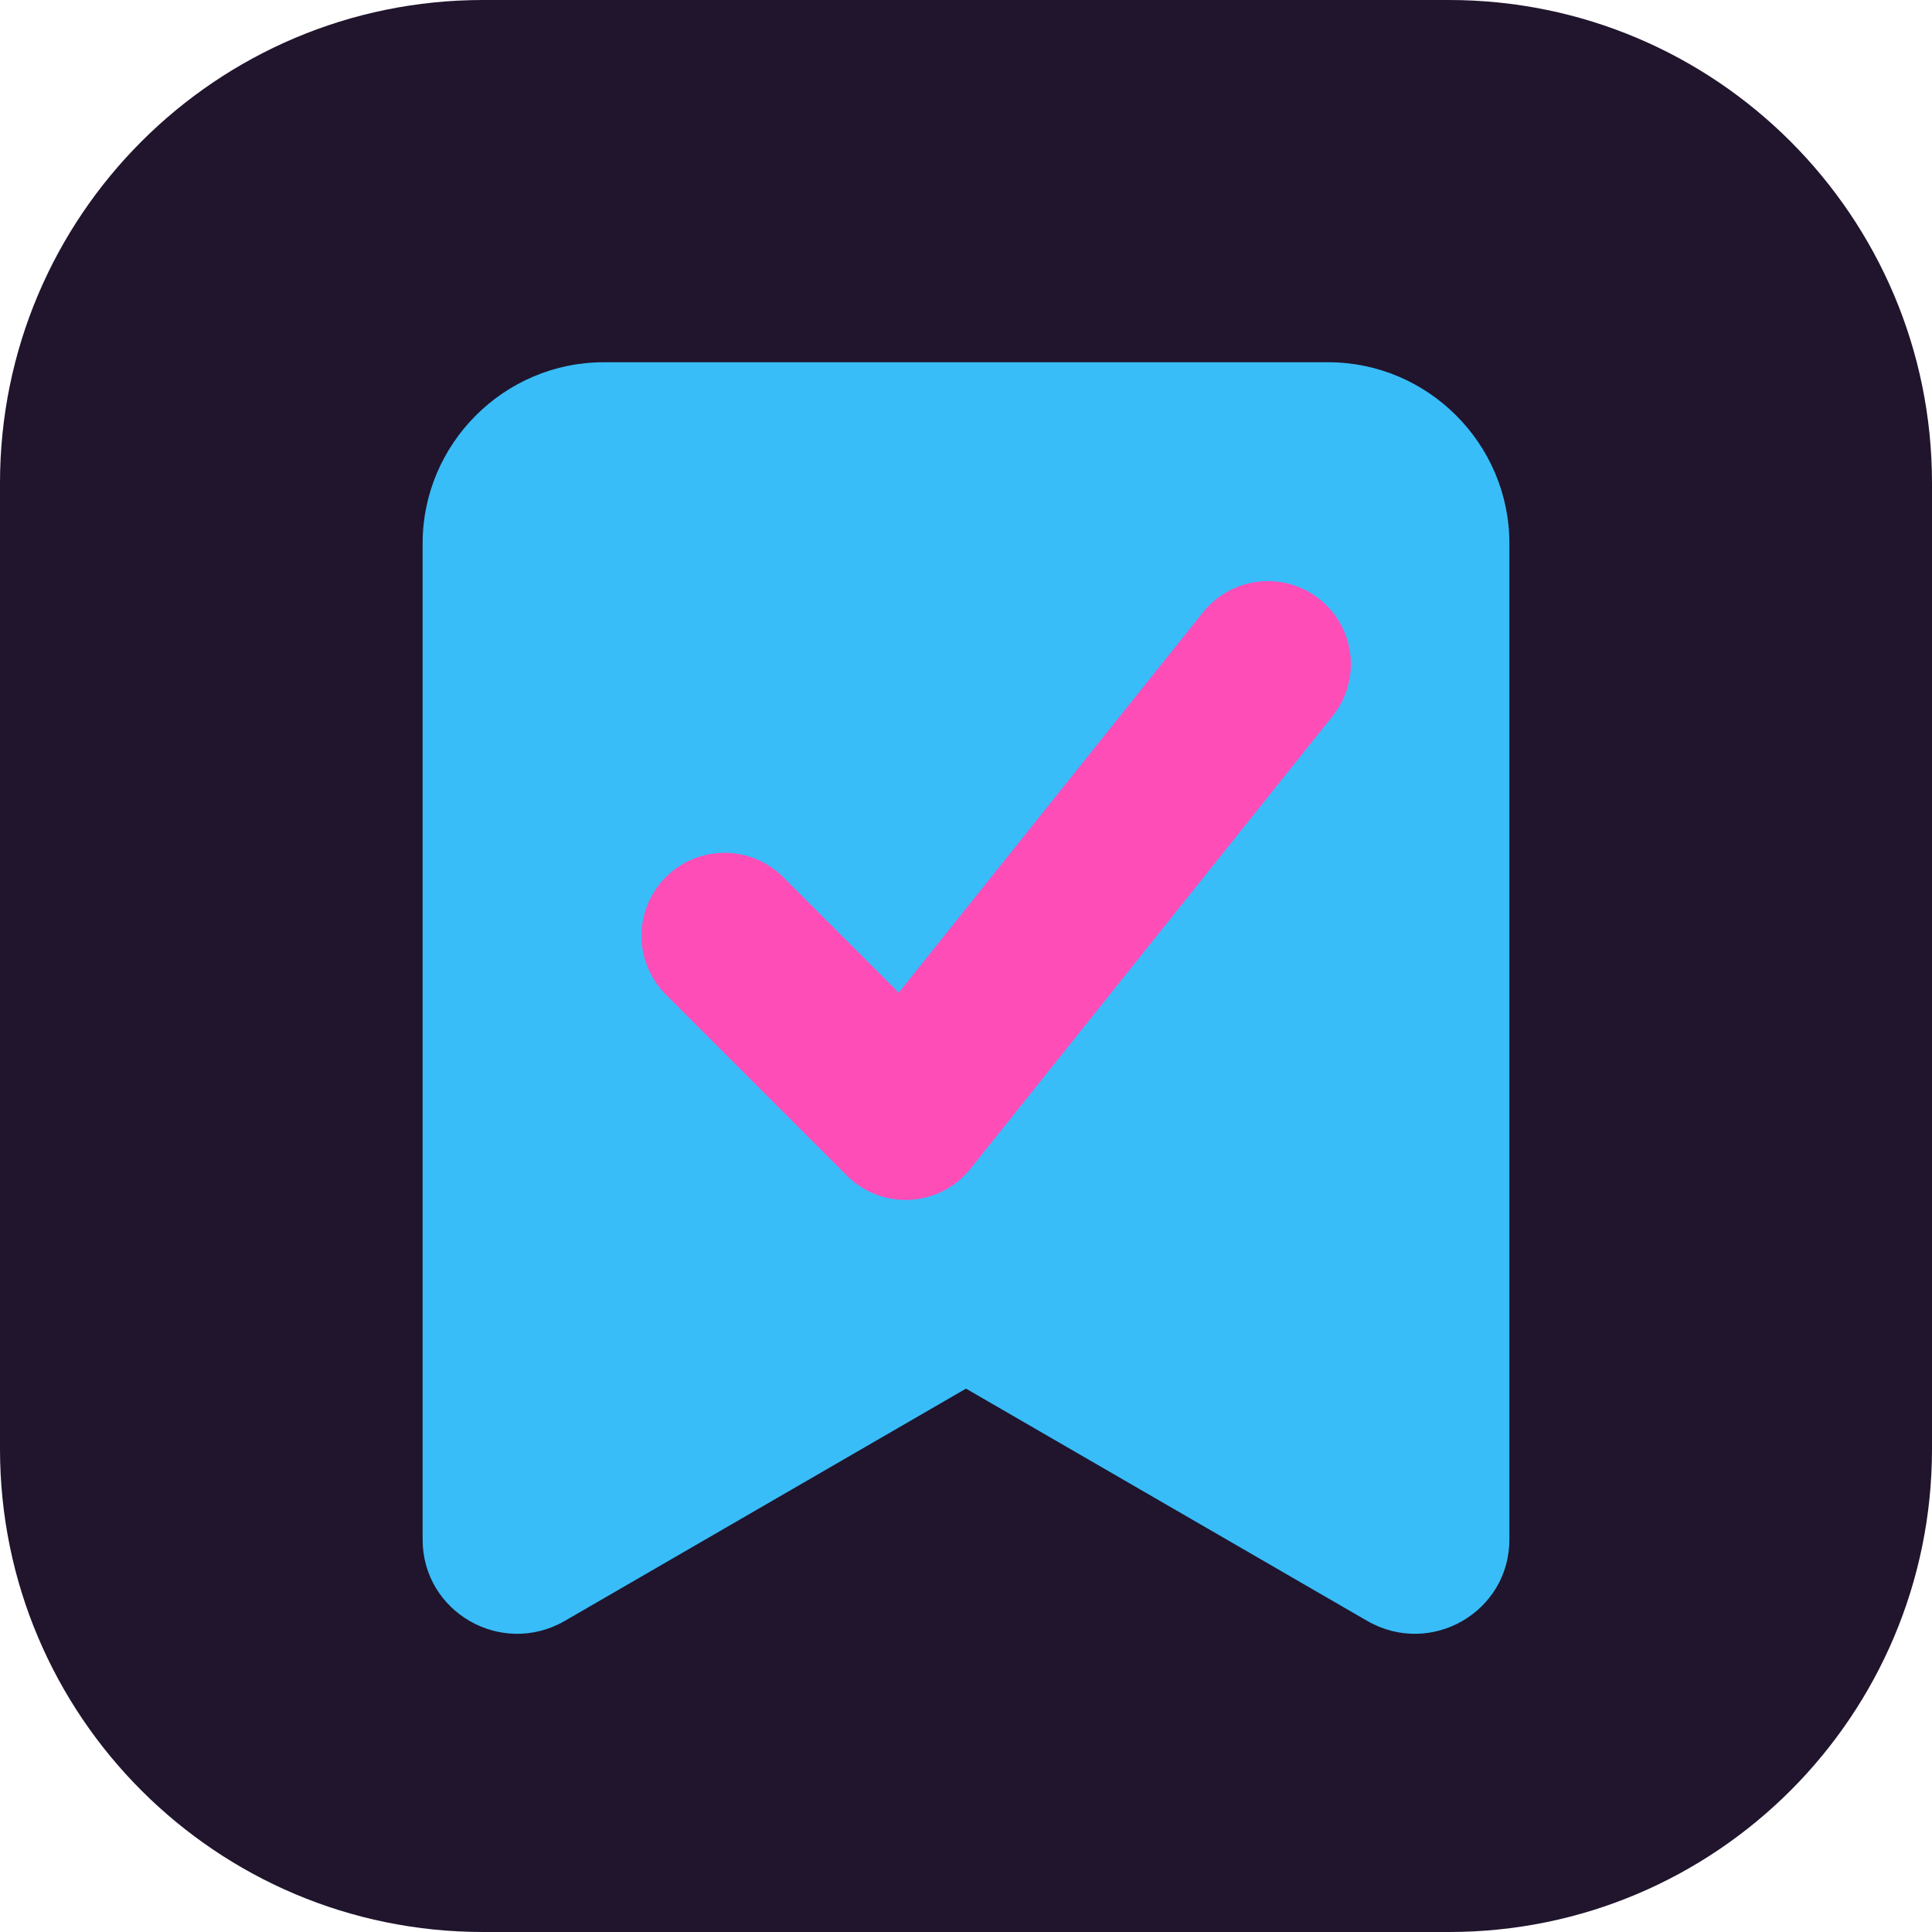
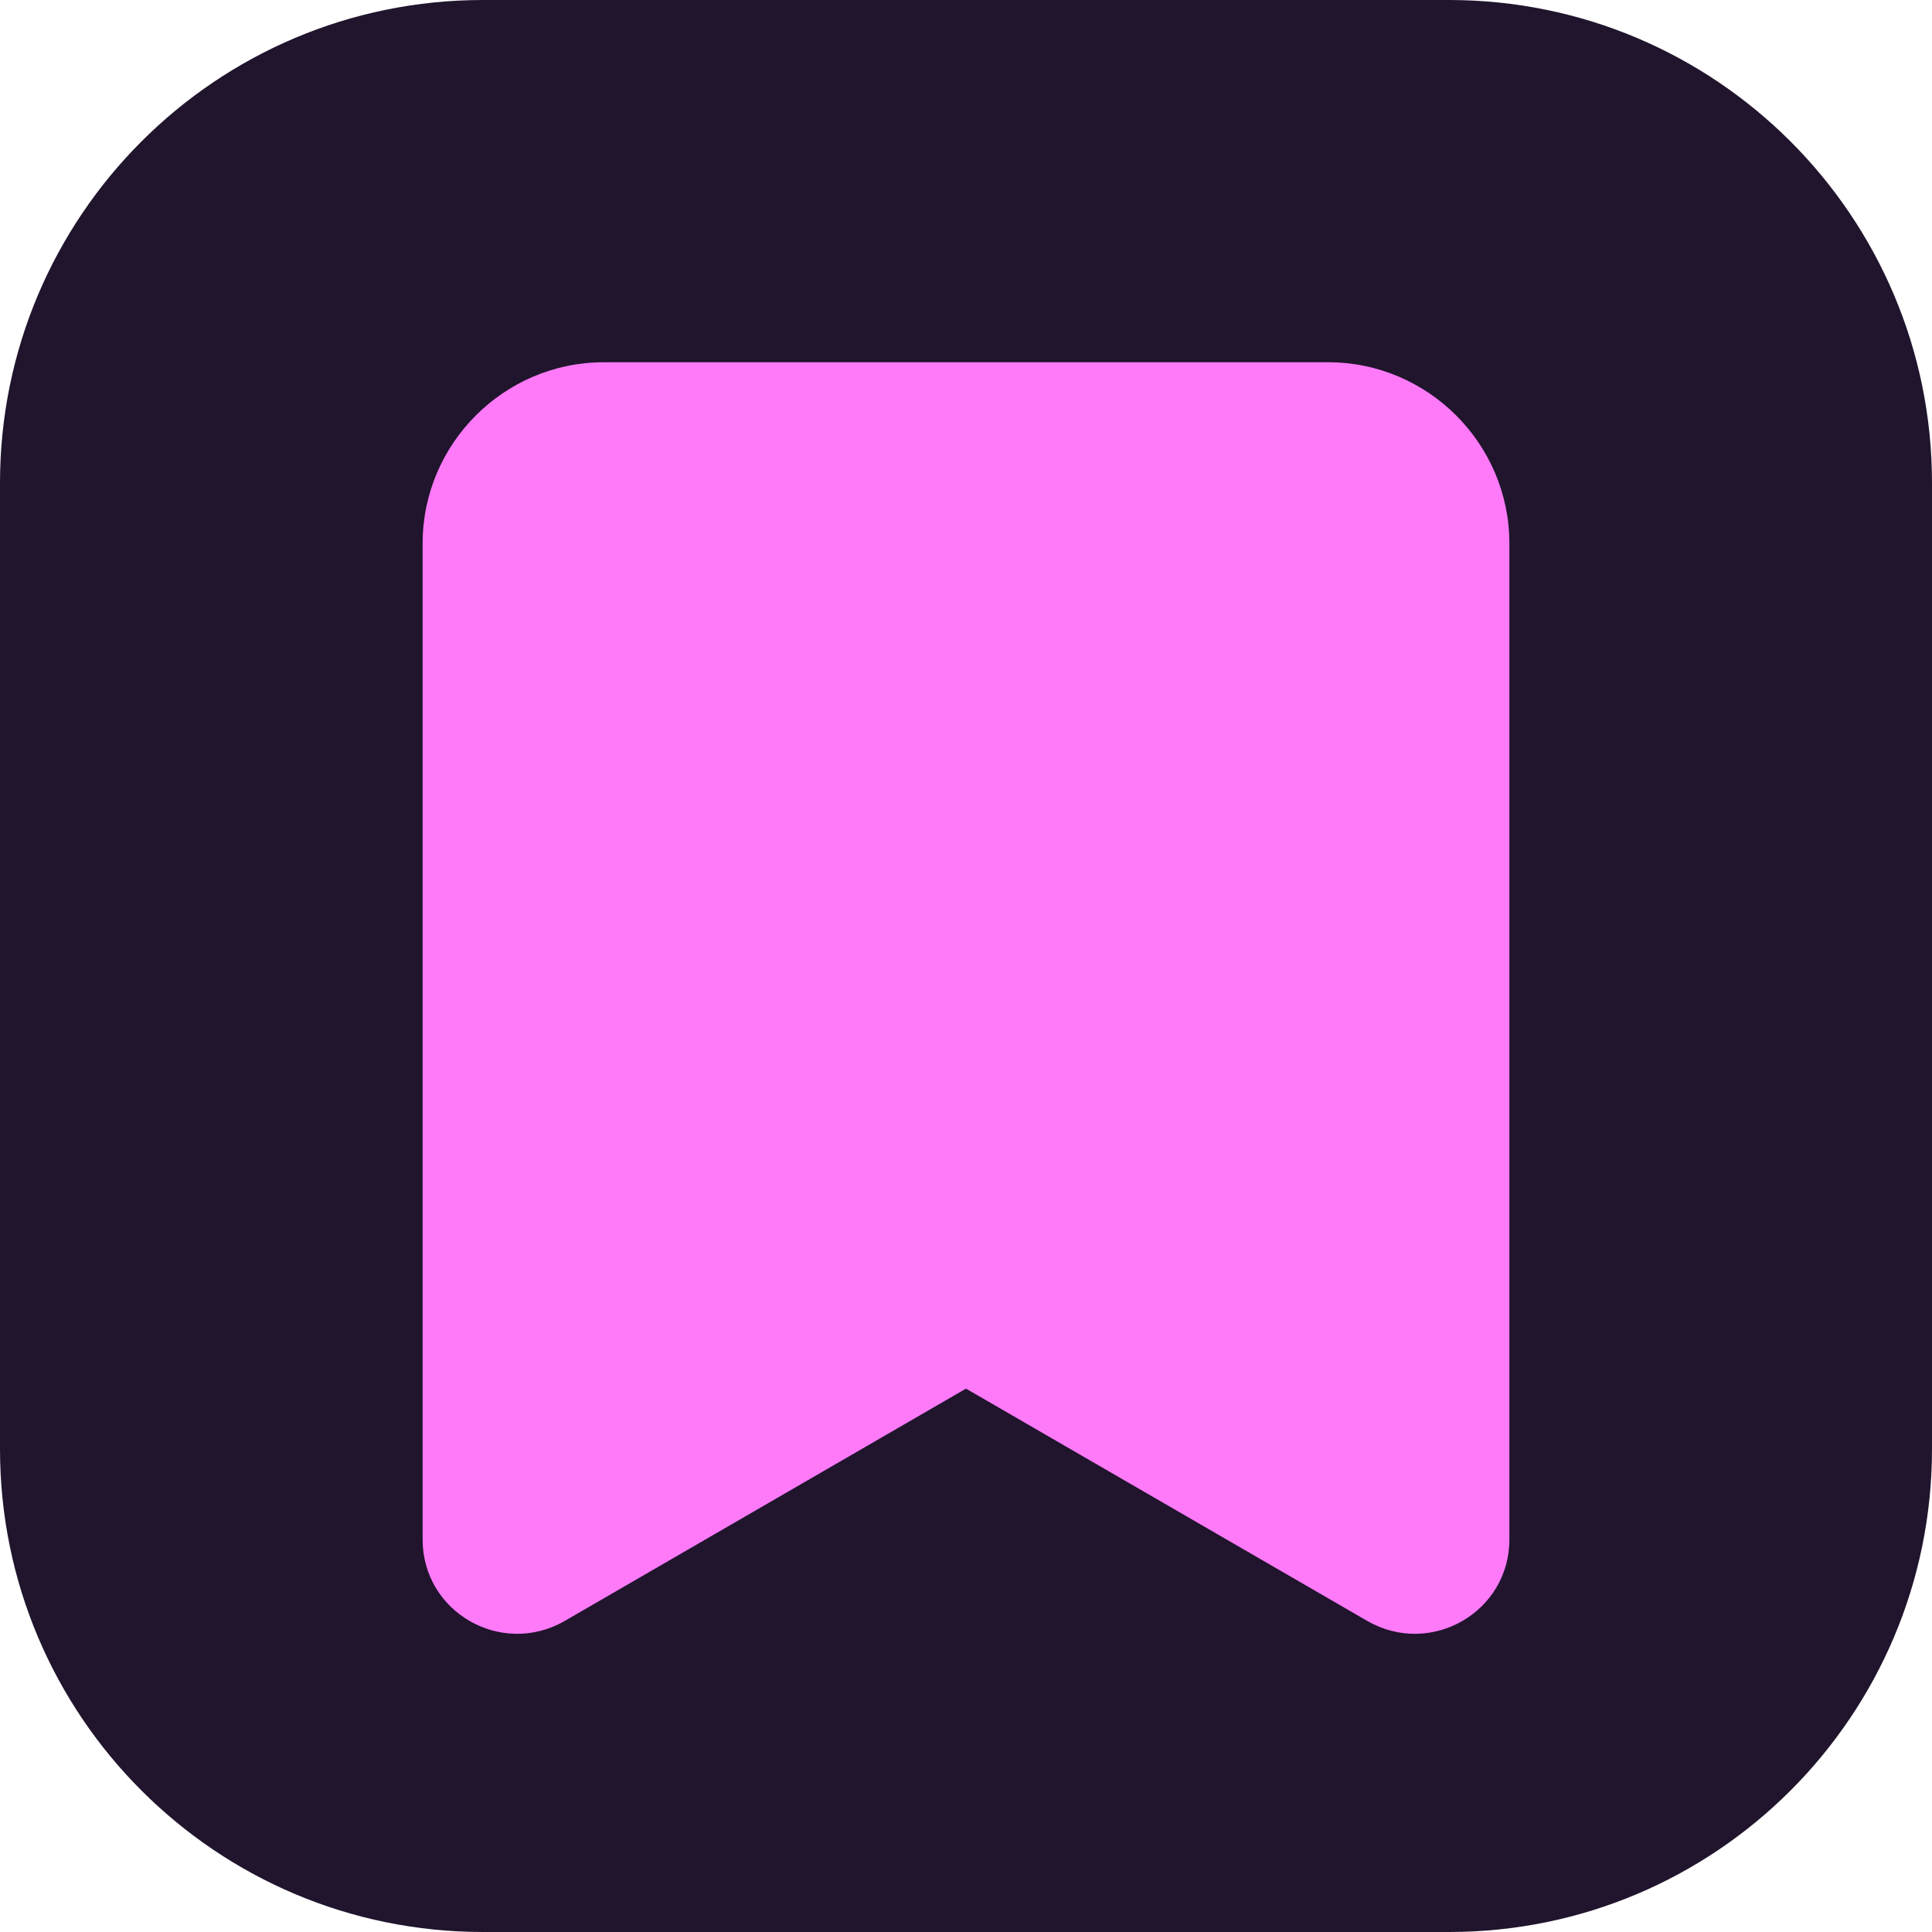
<svg xmlns="http://www.w3.org/2000/svg" viewBox="0 0 64 64" role="img" aria-label="Trackio favicon">
  <rect width="64" height="64" rx="16" fill="#20152d" />
-   <path d="M20 12h24c3.3 0 6 2.7 6 6v33c0 2.4-2.6 3.9-4.7 2.7L32 46l-13.3 7.7C16.6 54.9 14 53.4 14 51V18c0-3.3 2.7-6 6-6z" fill="#38bdf8" />
-   <path d="M24 31l6 6 12-15" fill="none" stroke="#ff4db8" stroke-width="5.5" stroke-linecap="round" stroke-linejoin="round" />
+   <path d="M20 12h24c3.3 0 6 2.7 6 6v33c0 2.4-2.6 3.9-4.7 2.7L32 46l-13.3 7.7C16.6 54.9 14 53.4 14 51V18c0-3.3 2.7-6 6-6z" fill="#ff7af9" />
</svg>
